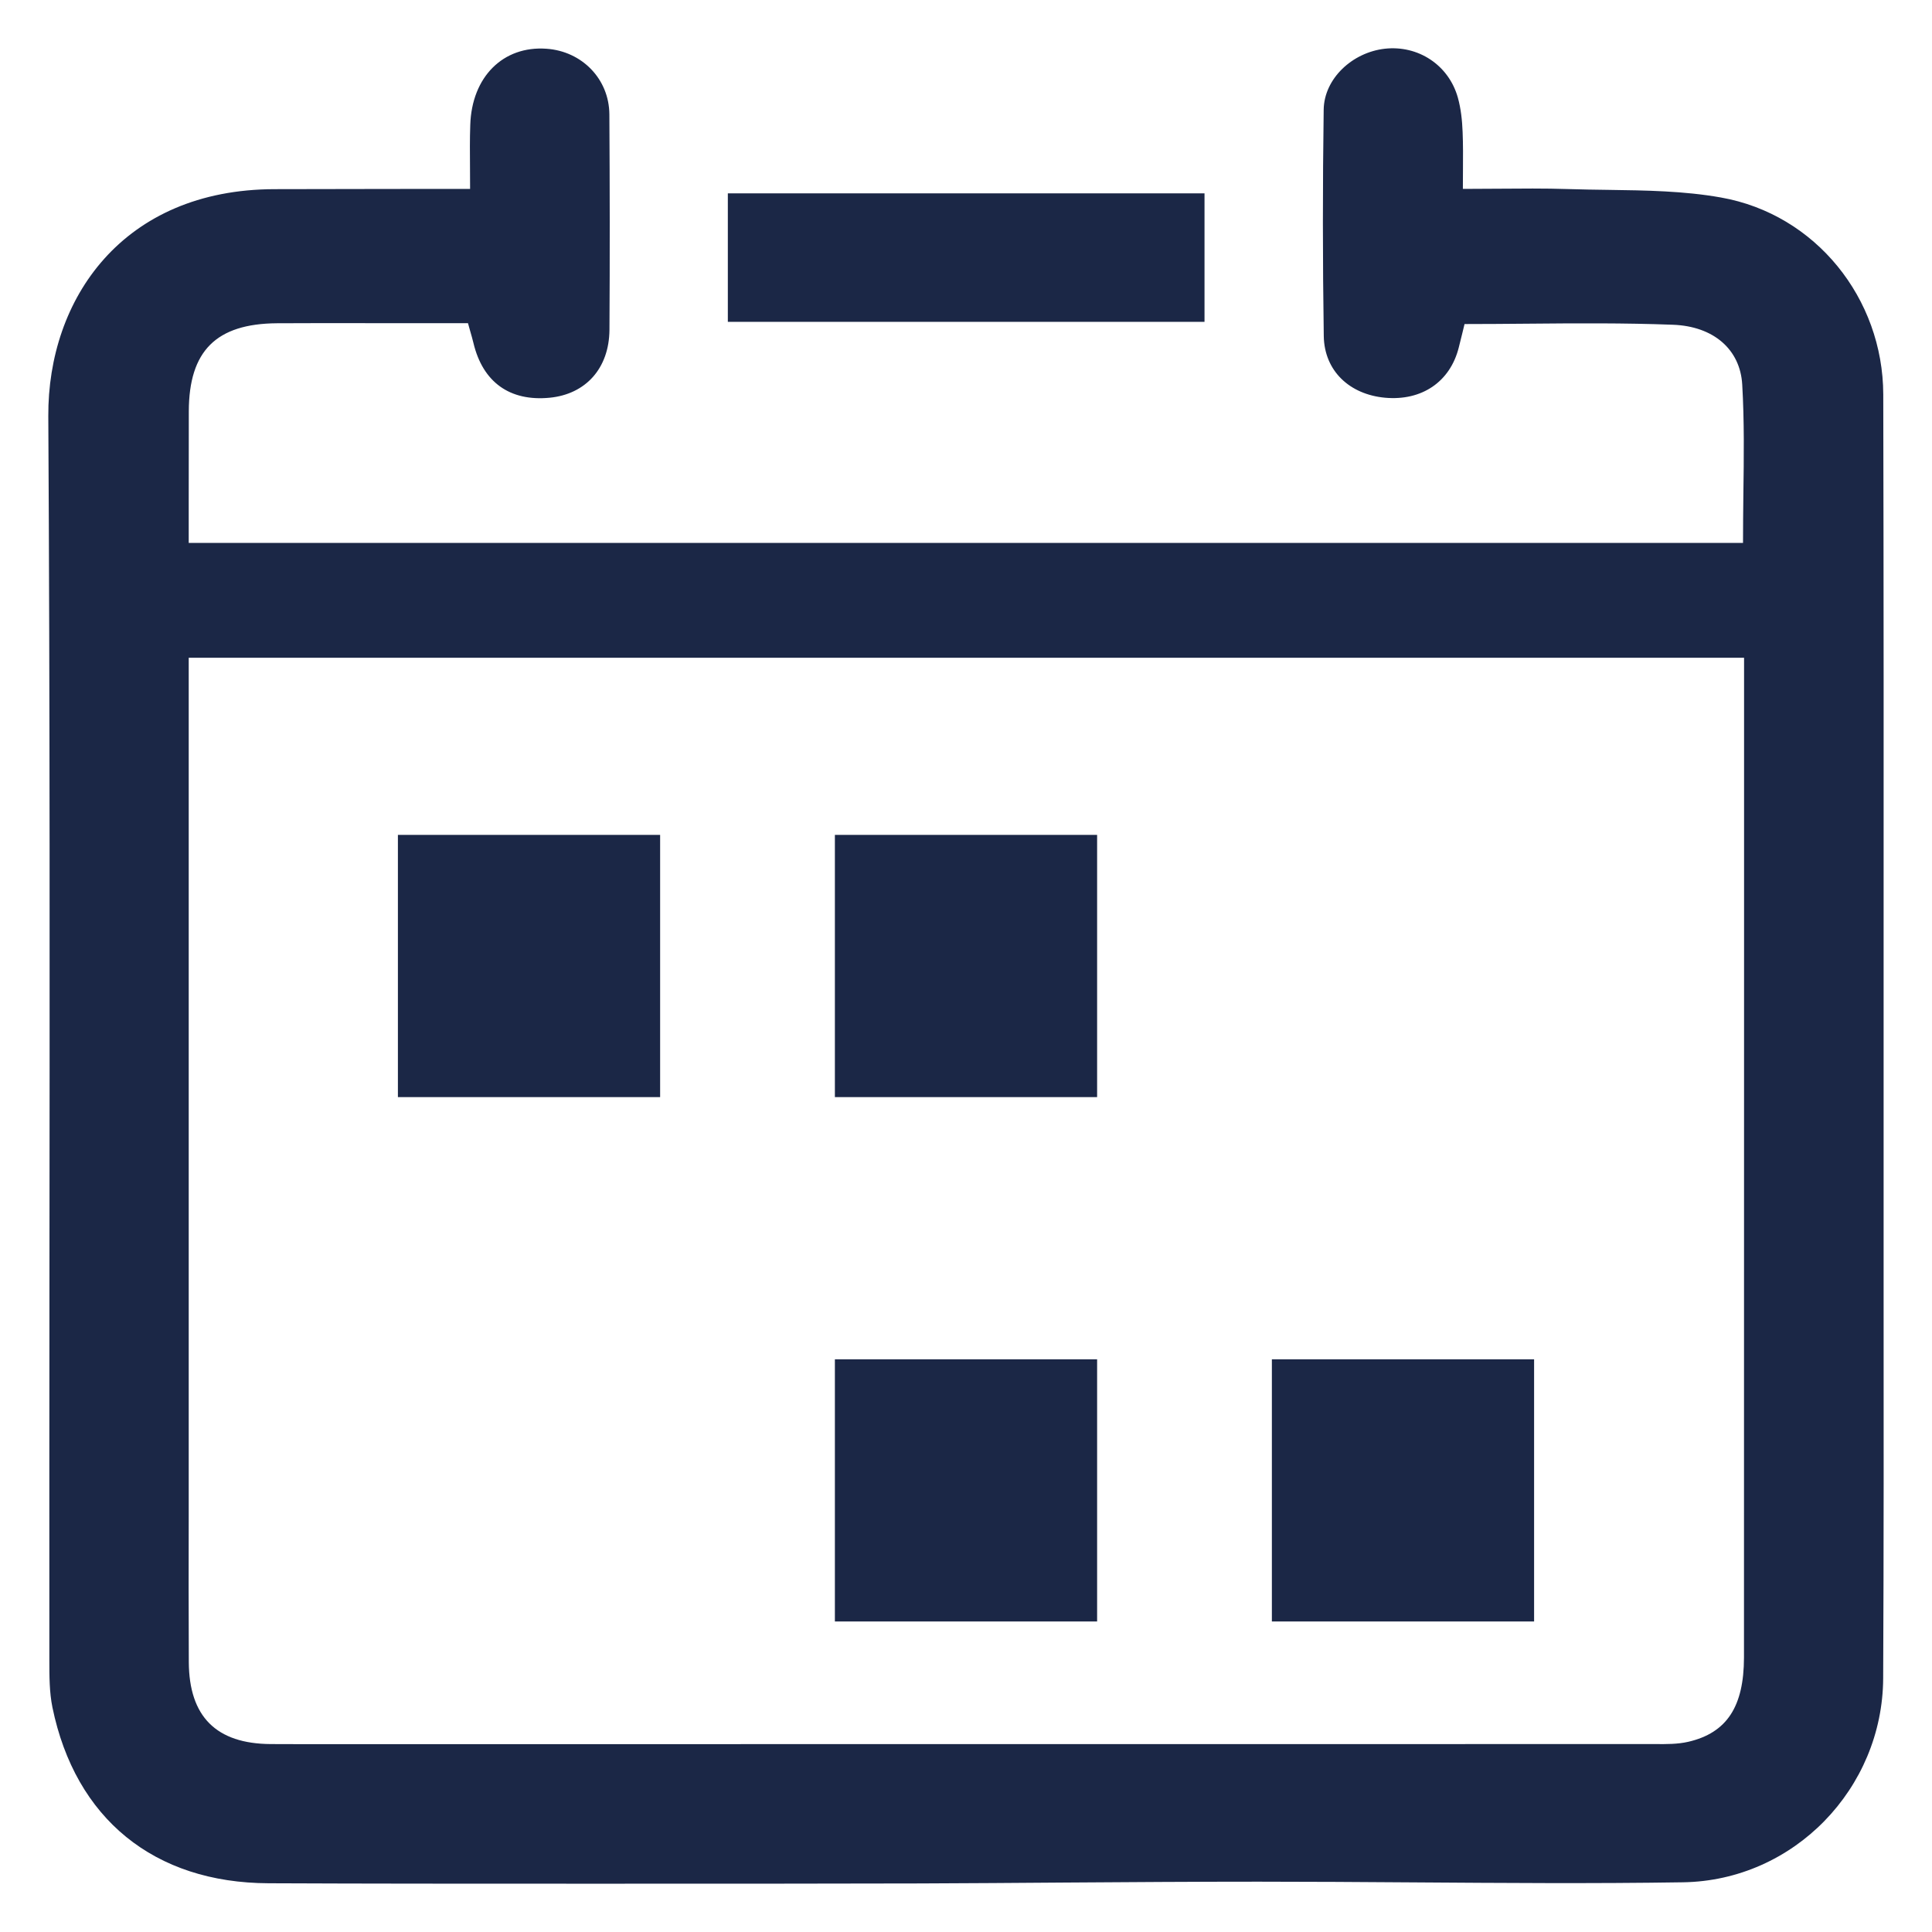
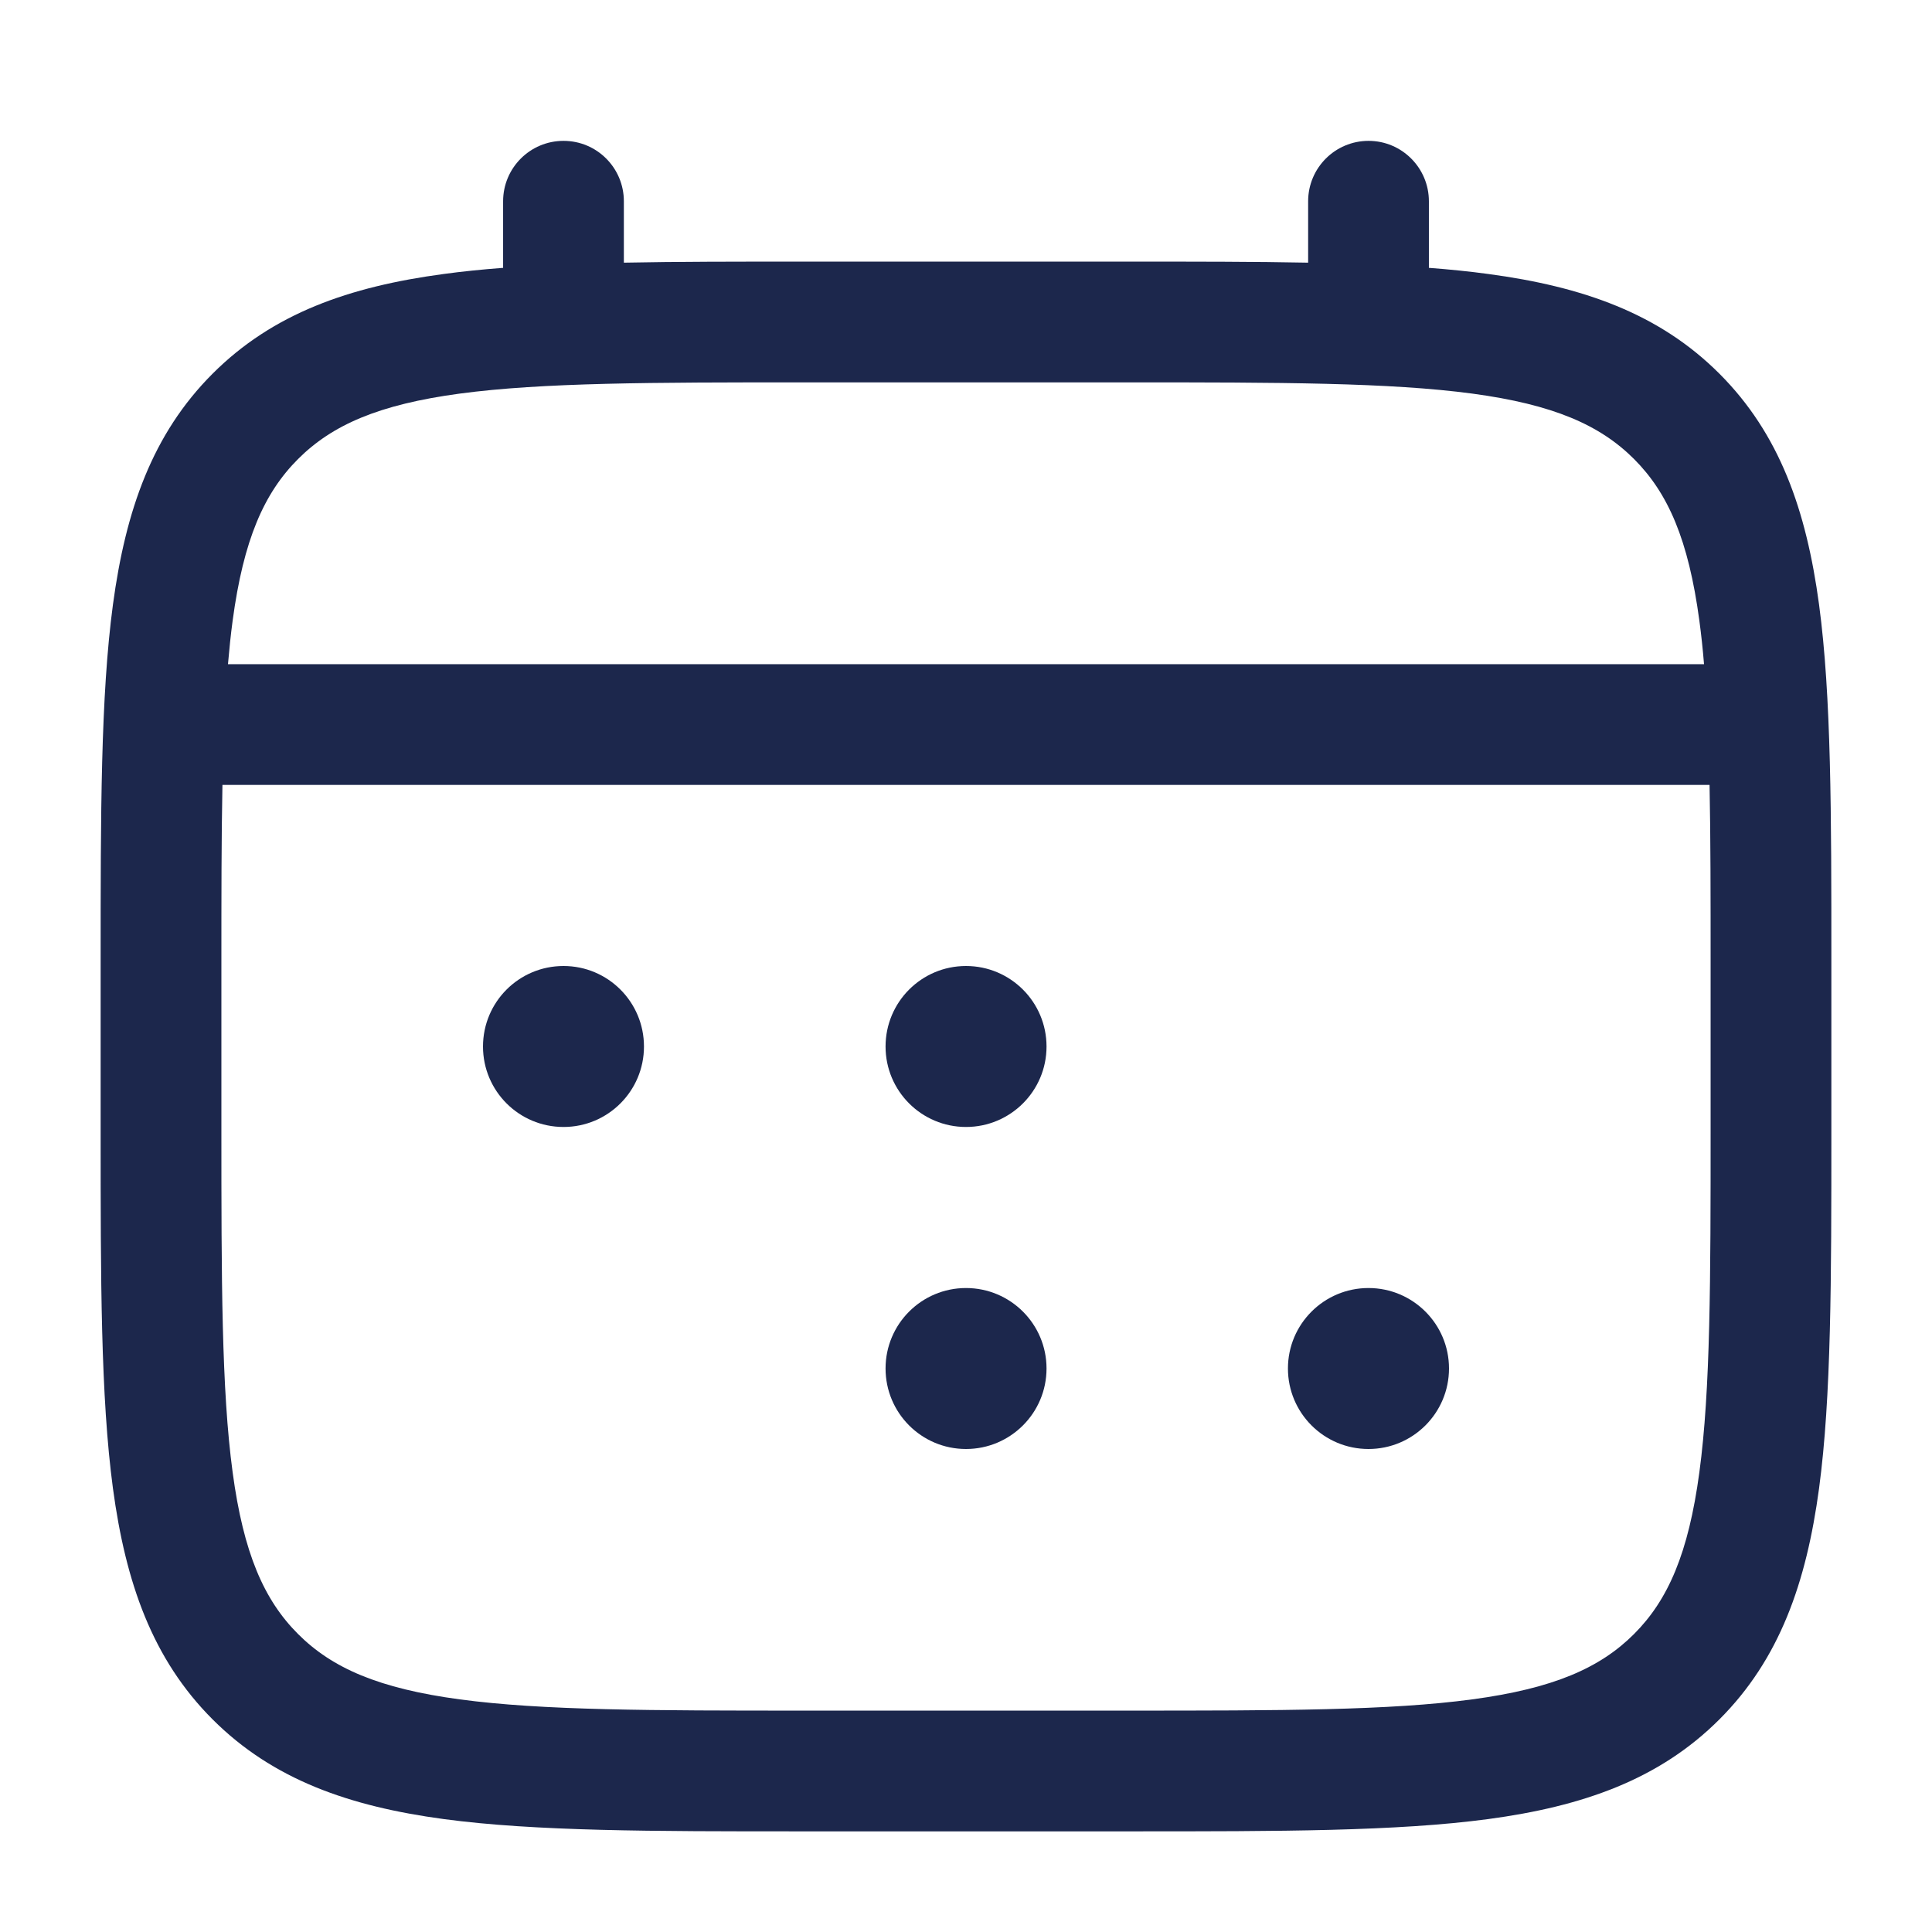
<svg xmlns="http://www.w3.org/2000/svg" width="22" height="22" viewBox="0 0 22 22" fill="none">
-   <path fill-rule="evenodd" clip-rule="evenodd" d="M19.852 5.63L19.852 5.63V5.629C19.858 5.207 19.863 4.792 19.839 4.379C19.816 3.979 19.513 3.715 19.05 3.698C18.496 3.677 17.941 3.681 17.384 3.686C17.149 3.688 16.913 3.69 16.677 3.69C16.669 3.724 16.661 3.756 16.653 3.789C16.639 3.846 16.625 3.902 16.611 3.958C16.513 4.347 16.191 4.567 15.772 4.529C15.369 4.492 15.081 4.225 15.074 3.828C15.061 2.969 15.061 2.108 15.073 1.249C15.078 0.895 15.399 0.597 15.768 0.555C16.148 0.512 16.497 0.74 16.601 1.112C16.636 1.238 16.65 1.372 16.655 1.502C16.661 1.645 16.66 1.788 16.659 1.943C16.658 2.01 16.658 2.079 16.658 2.151C16.786 2.151 16.913 2.15 17.038 2.149L17.039 2.149C17.317 2.147 17.589 2.144 17.861 2.153C18.01 2.158 18.16 2.16 18.31 2.162L18.31 2.162C18.743 2.168 19.176 2.174 19.597 2.249C20.676 2.44 21.442 3.399 21.445 4.491C21.45 6.676 21.45 8.861 21.449 11.046C21.449 11.729 21.449 12.412 21.449 13.095C21.449 13.62 21.449 14.144 21.449 14.669C21.45 16.15 21.451 17.63 21.444 19.111C21.438 20.365 20.427 21.415 19.164 21.434C18.139 21.45 17.114 21.442 16.089 21.435L16.087 21.435C15.502 21.431 14.917 21.427 14.332 21.427C13.593 21.427 12.855 21.432 12.116 21.437C11.57 21.441 11.024 21.445 10.478 21.447C9.357 21.45 8.237 21.45 7.116 21.45L6.665 21.45H6.448C5.318 21.45 4.188 21.45 3.059 21.445C1.756 21.441 0.858 20.711 0.597 19.442C0.562 19.269 0.562 19.087 0.562 18.909L0.562 18.875C0.561 17.46 0.562 16.044 0.563 14.628C0.566 11.332 0.569 8.035 0.55 4.739C0.543 3.403 1.397 2.157 3.127 2.154C3.501 2.154 3.875 2.153 4.249 2.152C4.498 2.152 4.747 2.152 4.996 2.151H5.353C5.353 2.07 5.353 1.992 5.352 1.914L5.352 1.913C5.351 1.746 5.349 1.585 5.355 1.423C5.372 0.875 5.729 0.52 6.222 0.555C6.626 0.583 6.936 0.898 6.939 1.302C6.944 2.12 6.945 2.938 6.94 3.757C6.936 4.195 6.669 4.489 6.259 4.529C5.804 4.573 5.497 4.351 5.391 3.905C5.381 3.862 5.368 3.819 5.353 3.766C5.346 3.74 5.338 3.712 5.329 3.68H4.724C4.577 3.68 4.431 3.68 4.284 3.68L4.28 3.68C3.905 3.679 3.53 3.679 3.154 3.681C2.461 3.686 2.152 3.996 2.15 4.683C2.149 5.021 2.149 5.36 2.149 5.711C2.149 5.865 2.149 6.022 2.149 6.182H19.848C19.848 5.996 19.85 5.813 19.852 5.63ZM2.149 7.49V16.52C2.149 16.761 2.149 17.001 2.149 17.242L2.149 17.248C2.148 17.807 2.147 18.366 2.15 18.926C2.153 19.548 2.463 19.856 3.082 19.86C3.37 19.862 3.658 19.861 3.946 19.861L3.972 19.861C4.074 19.861 4.176 19.861 4.278 19.861C9.112 19.861 13.946 19.861 18.779 19.86C18.794 19.86 18.808 19.86 18.823 19.86C18.831 19.86 18.84 19.86 18.848 19.86C18.975 19.861 19.104 19.862 19.225 19.834C19.665 19.732 19.858 19.432 19.859 18.875C19.86 16.218 19.86 13.56 19.86 10.903L19.86 8.93V7.49C13.957 7.49 8.072 7.49 2.149 7.49ZM8.288 2.202V3.665H13.716V2.202H8.288Z" fill="#1B2746" />
-   <path fill-rule="evenodd" clip-rule="evenodd" d="M7.517 9.507H4.531V12.493H7.517V9.507ZM12.493 9.507H9.507V12.493H12.493V9.507ZM9.507 15.479H12.493V18.464H9.507V15.479ZM17.469 15.479H14.483V18.464H17.469V15.479Z" fill="#1B2746" />
+   <path d="M15.583 16.5C16.089 16.5 16.5 16.09 16.5 15.583C16.5 15.077 16.089 14.667 15.583 14.667C15.077 14.667 14.666 15.077 14.666 15.583C14.666 16.09 15.077 16.5 15.583 16.5Z" fill="#1C274C" />
+   <path d="M11.917 11.917C11.917 12.423 11.506 12.833 11 12.833C10.494 12.833 10.084 12.423 10.084 11.917C10.084 11.41 10.494 11 11 11C11.506 11 11.917 11.41 11.917 11.917Z" fill="#1C274C" />
+   <path d="M11.917 15.583C11.917 16.09 11.506 16.5 11 16.5C10.494 16.5 10.084 16.09 10.084 15.583C10.084 15.077 10.494 14.667 11 14.667C11.506 14.667 11.917 15.077 11.917 15.583Z" fill="#1C274C" />
+   <path d="M6.417 12.833C6.923 12.833 7.333 12.423 7.333 11.917C7.333 11.41 6.923 11 6.417 11C5.91 11 5.5 11.41 5.5 11.917C5.5 12.423 5.91 12.833 6.417 12.833Z" fill="#1C274C" />
+   <path fill-rule="evenodd" clip-rule="evenodd" d="M6.417 1.604C6.797 1.604 7.104 1.912 7.104 2.292V2.991C7.711 2.979 8.38 2.979 9.115 2.979H12.885C13.62 2.979 14.289 2.979 14.896 2.991V2.292C14.896 1.912 15.204 1.604 15.584 1.604C15.963 1.604 16.271 1.912 16.271 2.292V3.05C16.509 3.068 16.735 3.091 16.948 3.12C18.023 3.264 18.893 3.569 19.579 4.255C20.265 4.941 20.569 5.81 20.714 6.885C20.854 7.929 20.854 9.264 20.854 10.948V12.885C20.854 14.57 20.854 15.904 20.714 16.948C20.569 18.023 20.265 18.893 19.579 19.579C18.893 20.265 18.023 20.569 16.948 20.714C15.904 20.854 14.57 20.854 12.885 20.854H9.115C7.431 20.854 6.096 20.854 5.052 20.714C3.977 20.569 3.107 20.265 2.421 19.579C1.735 18.893 1.431 18.023 1.286 16.948C1.146 15.904 1.146 14.57 1.146 12.885V10.948C1.146 9.264 1.146 7.929 1.286 6.885C1.431 5.81 1.735 4.941 2.421 4.255C3.107 3.569 3.977 3.264 5.052 3.12C5.265 3.091 5.491 3.068 5.729 3.05V2.292C5.729 1.912 6.037 1.604 6.417 1.604ZM5.235 4.482C4.313 4.606 3.782 4.839 3.394 5.227C3.006 5.615 2.773 6.146 2.649 7.068C2.628 7.225 2.611 7.389 2.596 7.563H19.404C19.39 7.389 19.372 7.225 19.351 7.068C19.227 6.146 18.995 5.615 18.607 5.227C18.219 4.839 17.687 4.606 16.765 4.482C15.823 4.356 14.581 4.354 12.834 4.354H9.167C7.419 4.354 6.177 4.356 5.235 4.482ZM2.521 11C2.521 10.217 2.521 9.536 2.533 8.938H19.467C19.479 9.536 19.479 10.217 19.479 11V12.833C19.479 14.581 19.478 15.823 19.351 16.765C19.227 17.687 18.995 18.219 18.607 18.607C18.219 18.995 17.687 19.227 16.765 19.351C15.823 19.478 14.581 19.479 12.834 19.479H9.167C7.419 19.479 6.177 19.478 5.235 19.351C4.313 19.227 3.782 18.995 3.394 18.607C3.006 18.219 2.773 17.687 2.649 16.765C2.522 15.823 2.521 14.581 2.521 12.833V11Z" fill="#1C274C" />
</svg>
